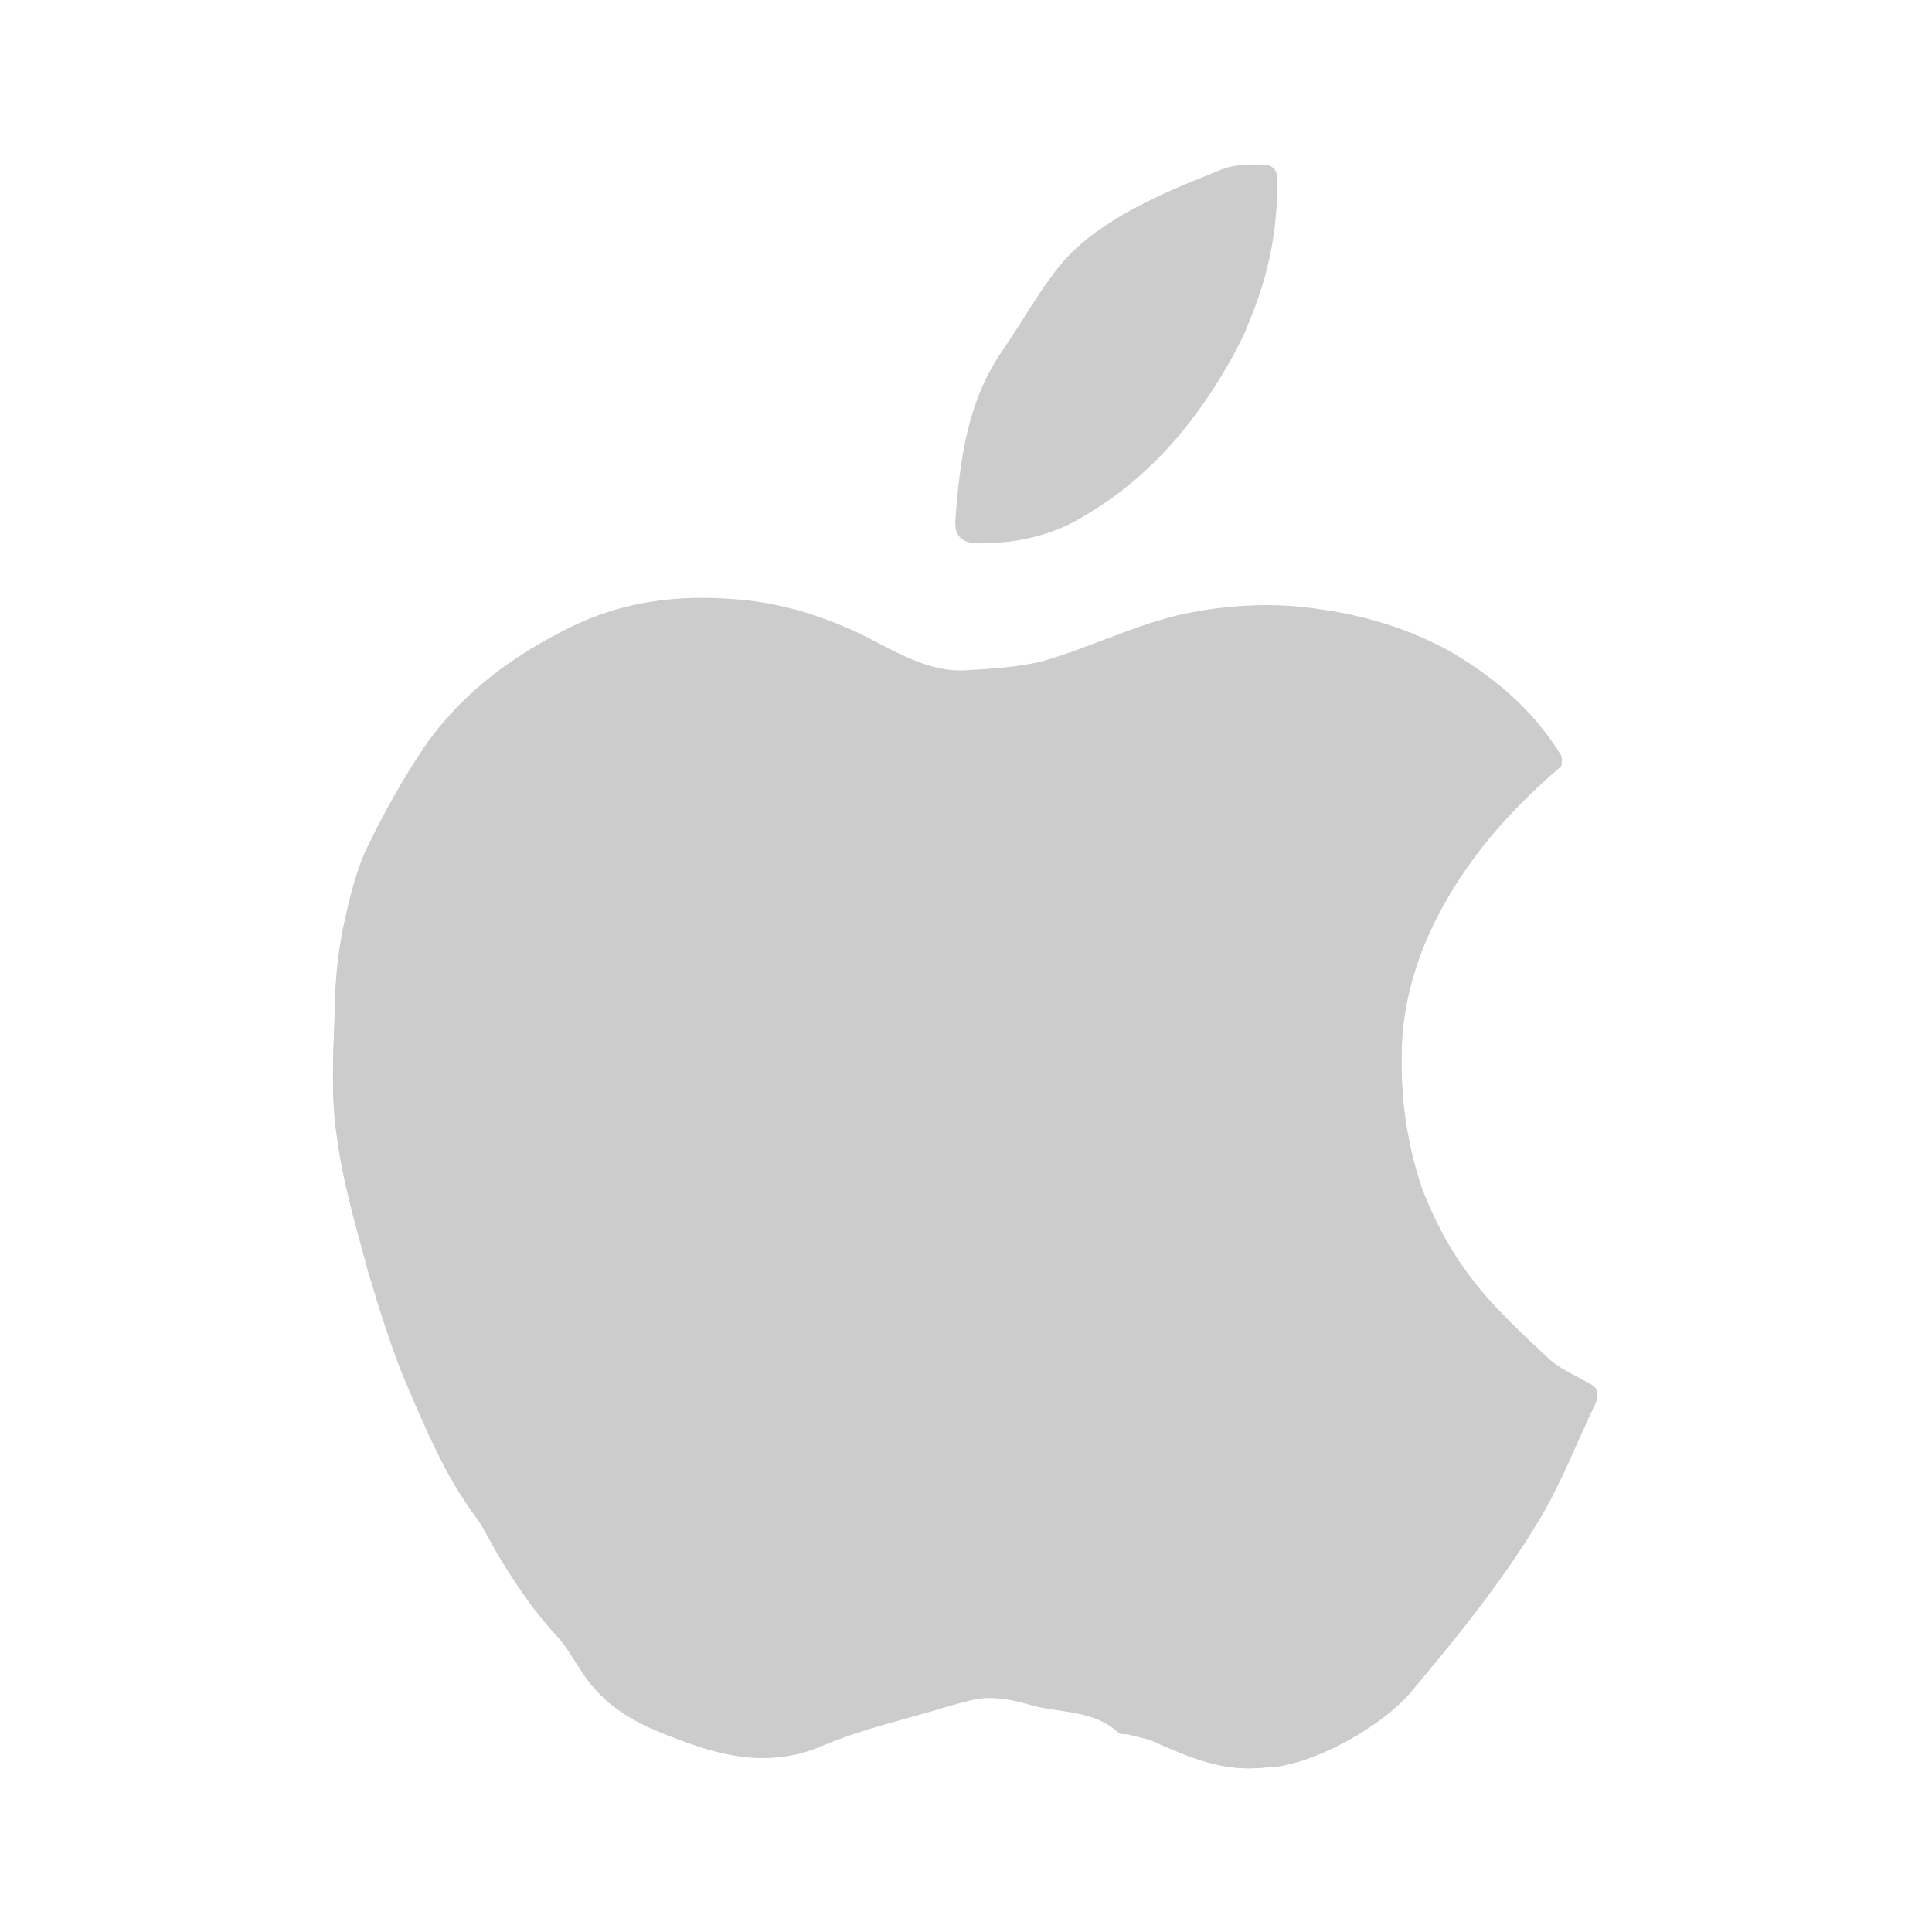
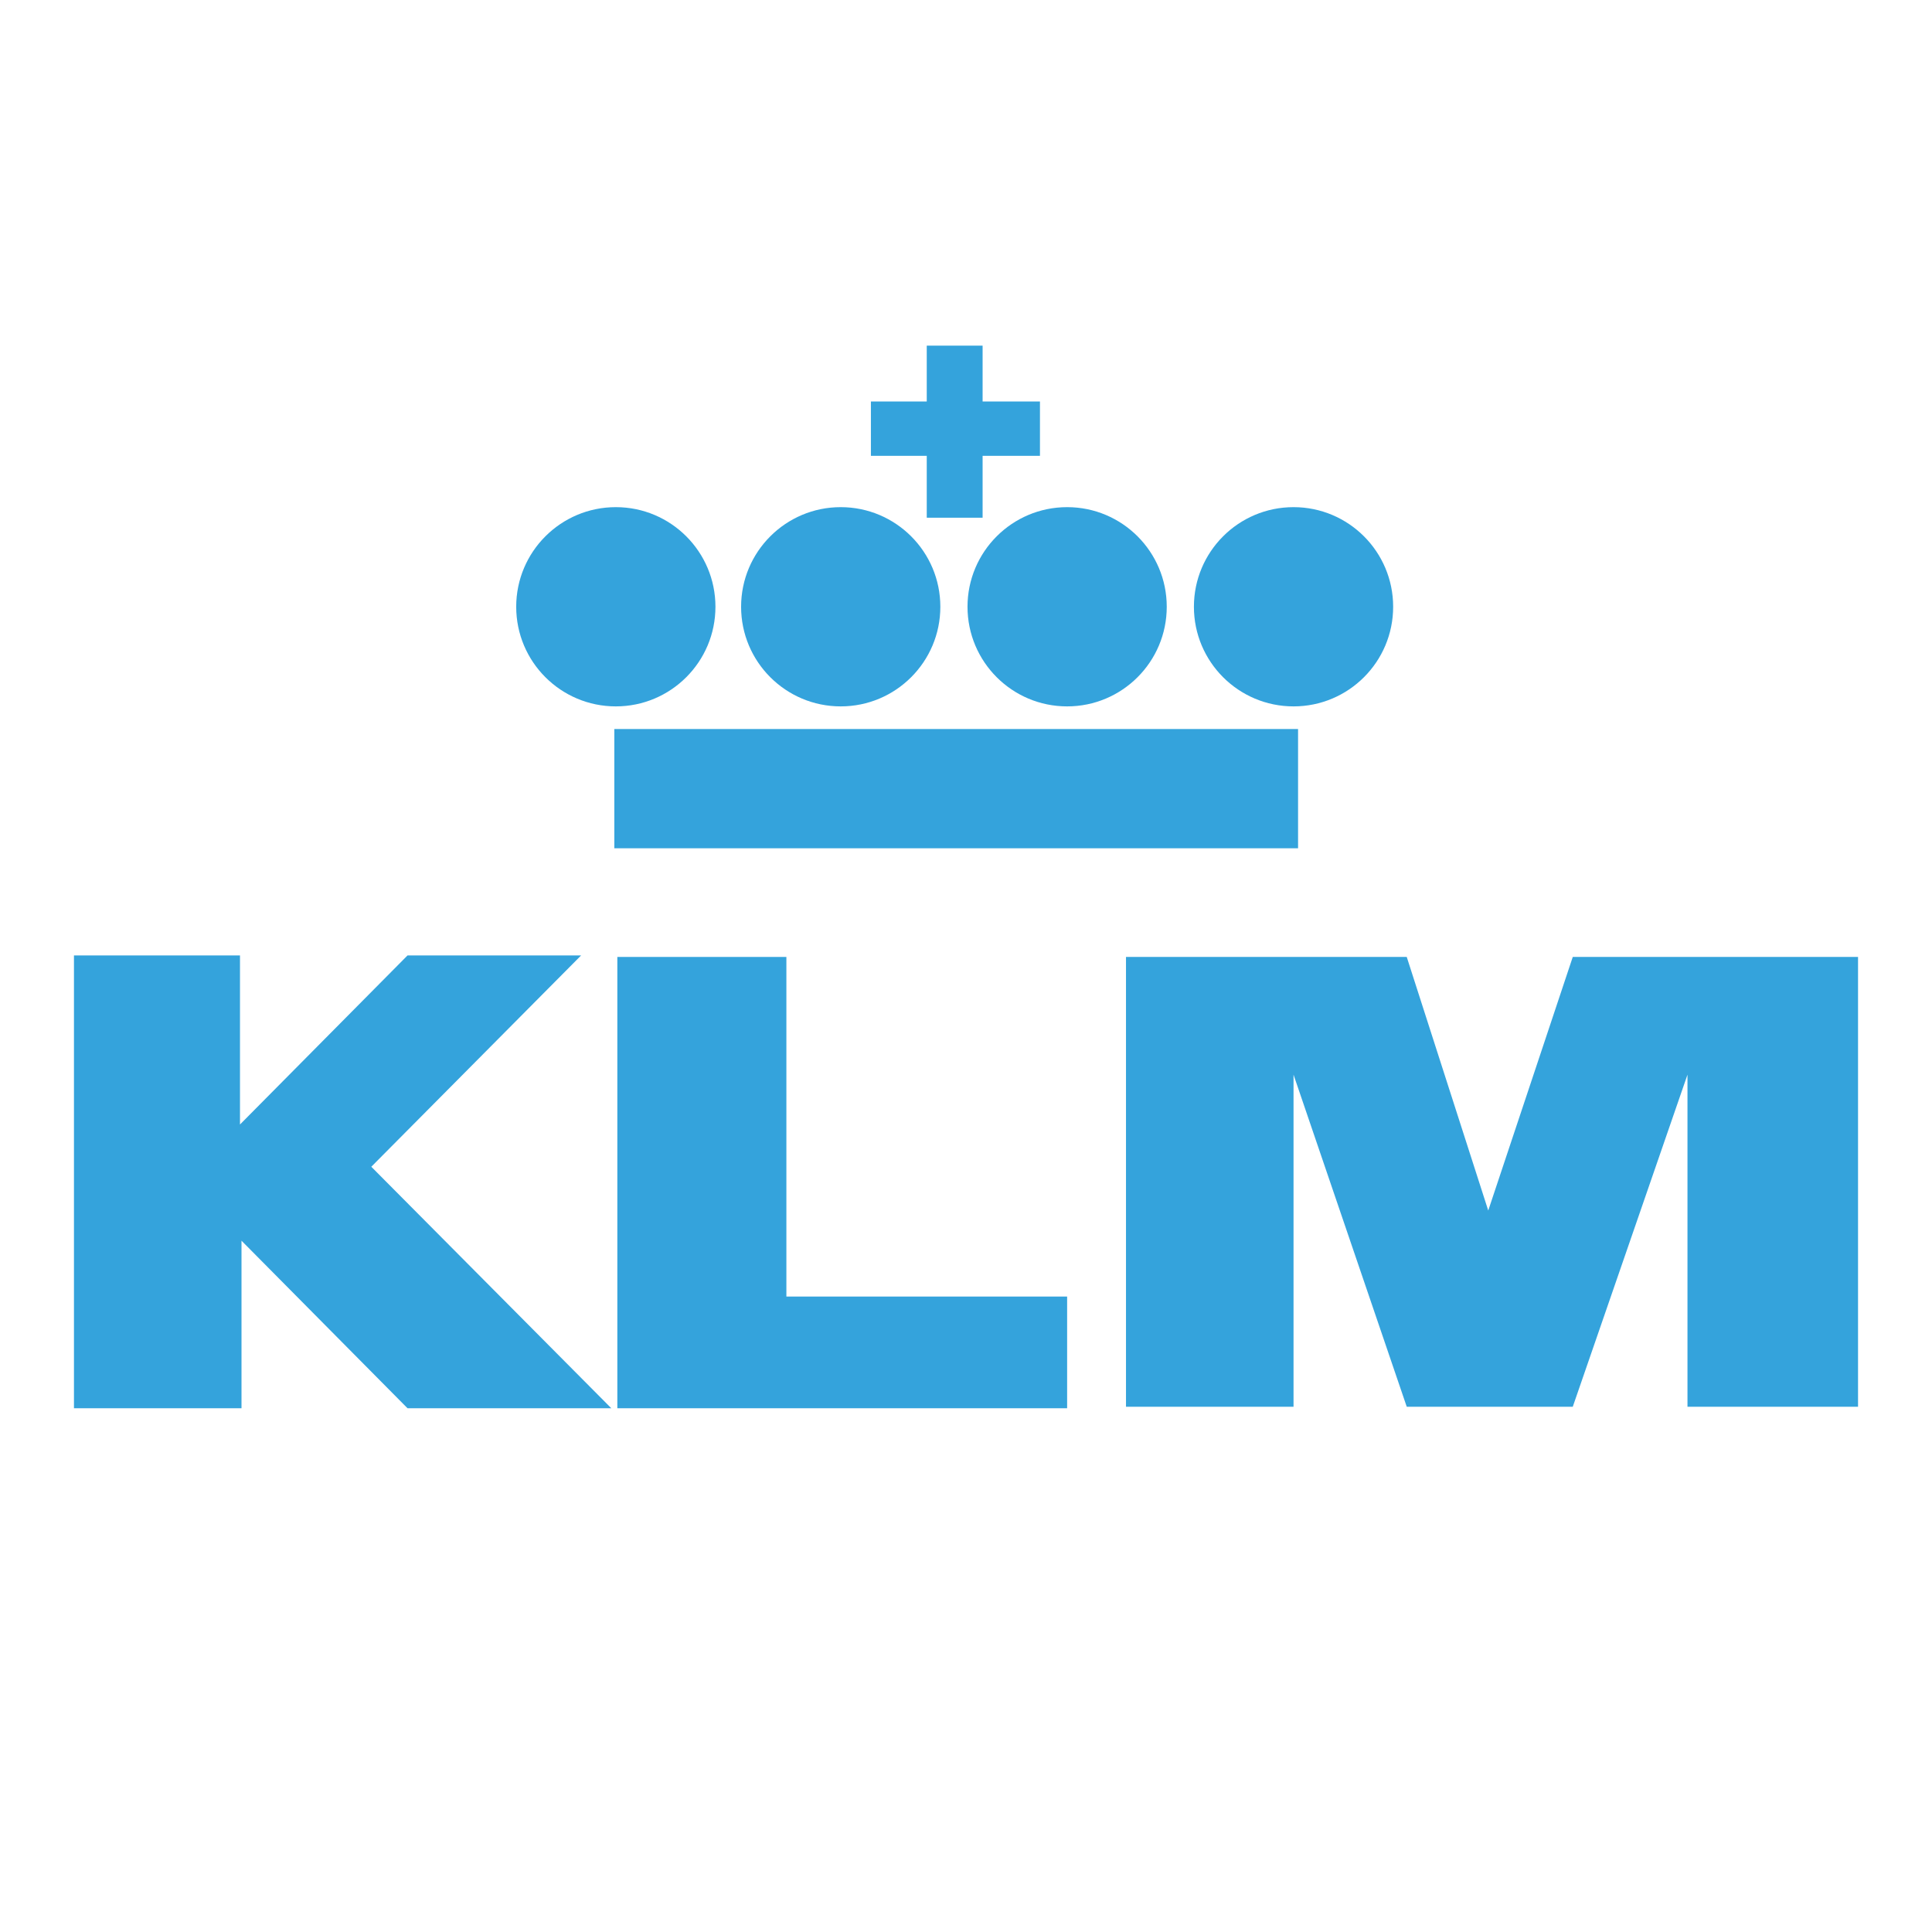
<svg xmlns="http://www.w3.org/2000/svg" version="1.1" id="Laag_1" x="0px" y="0px" viewBox="0 0 128 128" style="enable-background:new 0 0 128 128;" xml:space="preserve">
  <style type="text/css">
- 	.st0{fill:#CCCCCC;}
+ 	.st0{fill-rule:evenodd;clip-rule:evenodd;fill:#34A3DC;}
</style>
  <g>
-     <path class="st0" d="M83.8,117.1c2.7,0,7.4-2.4,9.6-4.9c3.1-3.7,6.2-7.5,8.7-11.7c1.4-2.4,2.4-5,3.6-7.5c0.3-0.7,0.1-0.9-0.5-1.2   c-0.9-0.4-1.8-0.8-2.5-1.5c-1.8-1.7-3.7-3.5-5.2-5.4c-1.4-1.8-2.5-3.9-3.3-6c-1.1-3.2-1.5-6.6-1.3-10.1c0.2-2.8,1-5.4,2.2-7.8   c2-4,4.9-7.3,8.3-10.2c0.1-0.1,0.1-0.5,0-0.6c-1.9-3.1-4.7-5.4-7.8-7.1c-2.6-1.4-5.5-2.3-8.6-2.6c-3-0.3-5.9-0.2-8.7,0.4   c-3.1,0.7-6.1,2.2-9.2,3.1c-1.6,0.5-3.3,0.5-5,0.6c-2.7,0.2-5-1.4-7.3-2.5c-2.6-1.2-5.3-2-8.1-2.2c-3.7-0.3-7.3,0.1-10.8,1.8   c-3.9,1.9-7.3,4.5-9.8,8c-1.5,2.1-2.7,4.4-3.8,6.7c-0.8,1.7-1.2,3.6-1.6,5.4c-0.3,1.6-0.5,3.3-0.5,5c-0.1,2.8-0.3,5.7,0.1,8.4   c0.4,3.1,1.3,6.1,2.1,9.1c0.8,2.6,1.6,5.3,2.7,7.8c1.2,2.8,2.4,5.6,4.2,8.1c0.7,0.9,1.2,2,1.8,3c1.1,1.8,2.3,3.6,3.8,5.2   c1,1.1,1.6,2.6,2.7,3.7c1.3,1.4,2.9,2.2,4.7,2.9c3.3,1.3,6.5,2.2,10.1,0.7c2.8-1.2,5.7-1.8,8.6-2.7c0.8-0.2,1.6-0.5,2.5-0.5   c1,0,1.9,0.2,2.9,0.5c1.9,0.5,4.1,0.3,5.7,1.8c0.1,0.1,0.4,0.1,0.6,0.1c0.7,0.2,1.5,0.3,2.2,0.7C79,116.5,81.1,117.4,83.8,117.1z    M84.6,13.1c0-0.4,0-0.7,0-1.1c0.1-0.7-0.3-1.1-0.9-1.1c-0.9,0-1.9,0-2.7,0.3c-2.2,0.9-4.4,1.8-6.4,2.9c-1.9,1.1-3.7,2.4-4.9,4.2   c-1.1,1.6-2,3.2-3.1,4.7c-2.3,3.4-2.8,7.4-3.2,11.3c-0.1,1.2,0.5,1.6,1.6,1.6c2.5,0,4.9-0.6,6.9-1.8c4.7-2.9,8.1-7,10.5-11.9   C83.6,19.4,84.4,16.3,84.6,13.1z" />
-     <path class="st0" d="M83.8,117.1c-2.7,0.3-4.8-0.6-6.9-1.7c-0.7-0.3-1.4-0.5-2.2-0.7c-0.2-0.1-0.5,0-0.6-0.1   c-1.6-1.6-3.8-1.3-5.7-1.8c-0.9-0.2-1.9-0.5-2.9-0.5c-0.8,0-1.7,0.3-2.5,0.5c-2.9,0.9-5.9,1.5-8.6,2.7c-3.6,1.5-6.7,0.6-10.1-0.7   c-1.8-0.7-3.4-1.5-4.7-2.9c-1-1.1-1.6-2.6-2.7-3.7c-1.5-1.6-2.7-3.4-3.8-5.2c-0.6-1-1.1-2.1-1.8-3c-1.8-2.5-3-5.3-4.2-8.1   c-1.1-2.5-2-5.1-2.7-7.8c-0.9-3-1.7-6-2.1-9.1c-0.4-2.8-0.2-5.6-0.1-8.4c0-1.7,0.2-3.4,0.5-5c0.4-1.8,0.8-3.7,1.6-5.4   c1.1-2.3,2.4-4.6,3.8-6.7c2.5-3.6,5.9-6.1,9.8-8c3.5-1.7,7.1-2.1,10.8-1.8c2.8,0.2,5.5,1,8.1,2.2c2.3,1.1,4.6,2.7,7.3,2.5   c1.7-0.1,3.4-0.2,5-0.6c3.1-0.9,6.1-2.4,9.2-3.1c2.8-0.6,5.8-0.8,8.7-0.4c3.1,0.4,5.9,1.2,8.6,2.6c3.1,1.7,5.9,4,7.8,7.1   c0.1,0.2,0.1,0.5,0,0.6c-3.5,2.8-6.4,6.1-8.3,10.2c-1.2,2.5-2,5.1-2.2,7.8c-0.2,3.4,0.2,6.8,1.3,10.1c0.8,2.1,1.9,4.2,3.3,6   c1.5,2,3.4,3.7,5.2,5.4c0.7,0.6,1.6,1,2.5,1.5c0.6,0.3,0.8,0.6,0.5,1.2c-1.2,2.5-2.2,5.1-3.6,7.5c-2.4,4.2-5.5,8-8.7,11.7   C91.3,114.7,86.5,117.1,83.8,117.1z" />
-     <path class="st0" d="M84.6,13.1c-0.1,3.2-0.9,6.3-2.3,9.2c-2.4,4.9-5.7,9.1-10.5,11.9c-2.1,1.3-4.5,1.8-6.9,1.8   c-1.1,0-1.7-0.4-1.6-1.6c0.3-4,0.8-7.9,3.2-11.3c1.1-1.6,2-3.2,3.1-4.7c1.3-1.8,3.1-3.1,4.9-4.2c2-1.2,4.2-2.1,6.4-2.9   c0.8-0.3,1.8-0.3,2.7-0.3c0.7,0,1,0.4,0.9,1.1C84.5,12.3,84.6,12.7,84.6,13.1z" />
+     <rect x="40.7" y="48.3" class="st0" width="45.3" height="7.9" />
+     <circle class="st0" cx="40.8" cy="40.2" r="6.6" />
+     <circle class="st0" cx="55.7" cy="40.2" r="6.6" />
+     <circle class="st0" cx="70.7" cy="40.2" r="6.6" />
+     <circle class="st0" cx="85.7" cy="40.2" r="6.6" />
+     <rect x="57.7" y="26.6" class="st0" width="11.2" height="3.6" />
+     <rect x="61.4" y="22.9" class="st0" width="3.7" height="11.4" />
+     <polygon class="st0" points="4.9,63.3 15.9,63.3 15.9,74.5 27,63.3 38.5,63.3 24.6,77.3 40.5,93.3 27,93.3 16,82.2 16,93.3    4.9,93.3  " />
+     <g>
+       <g>
+         <polygon class="st0" points="52.1,85.9 52.1,63.4 40.9,63.4 40.9,85.9 40.9,93.3 52.1,93.3 70.7,93.3 70.7,85.9    " />
+       </g>
+     </g>
+     <polygon class="st0" points="74.6,63.4 93.2,63.4 98.6,80.2 104.2,63.4 123.1,63.4 123.1,93.2 111.8,93.2 111.8,71.2 104.2,93.2    93.2,93.2 85.7,71.2 85.7,93.2 74.6,93.2  " />
  </g>
</svg>
